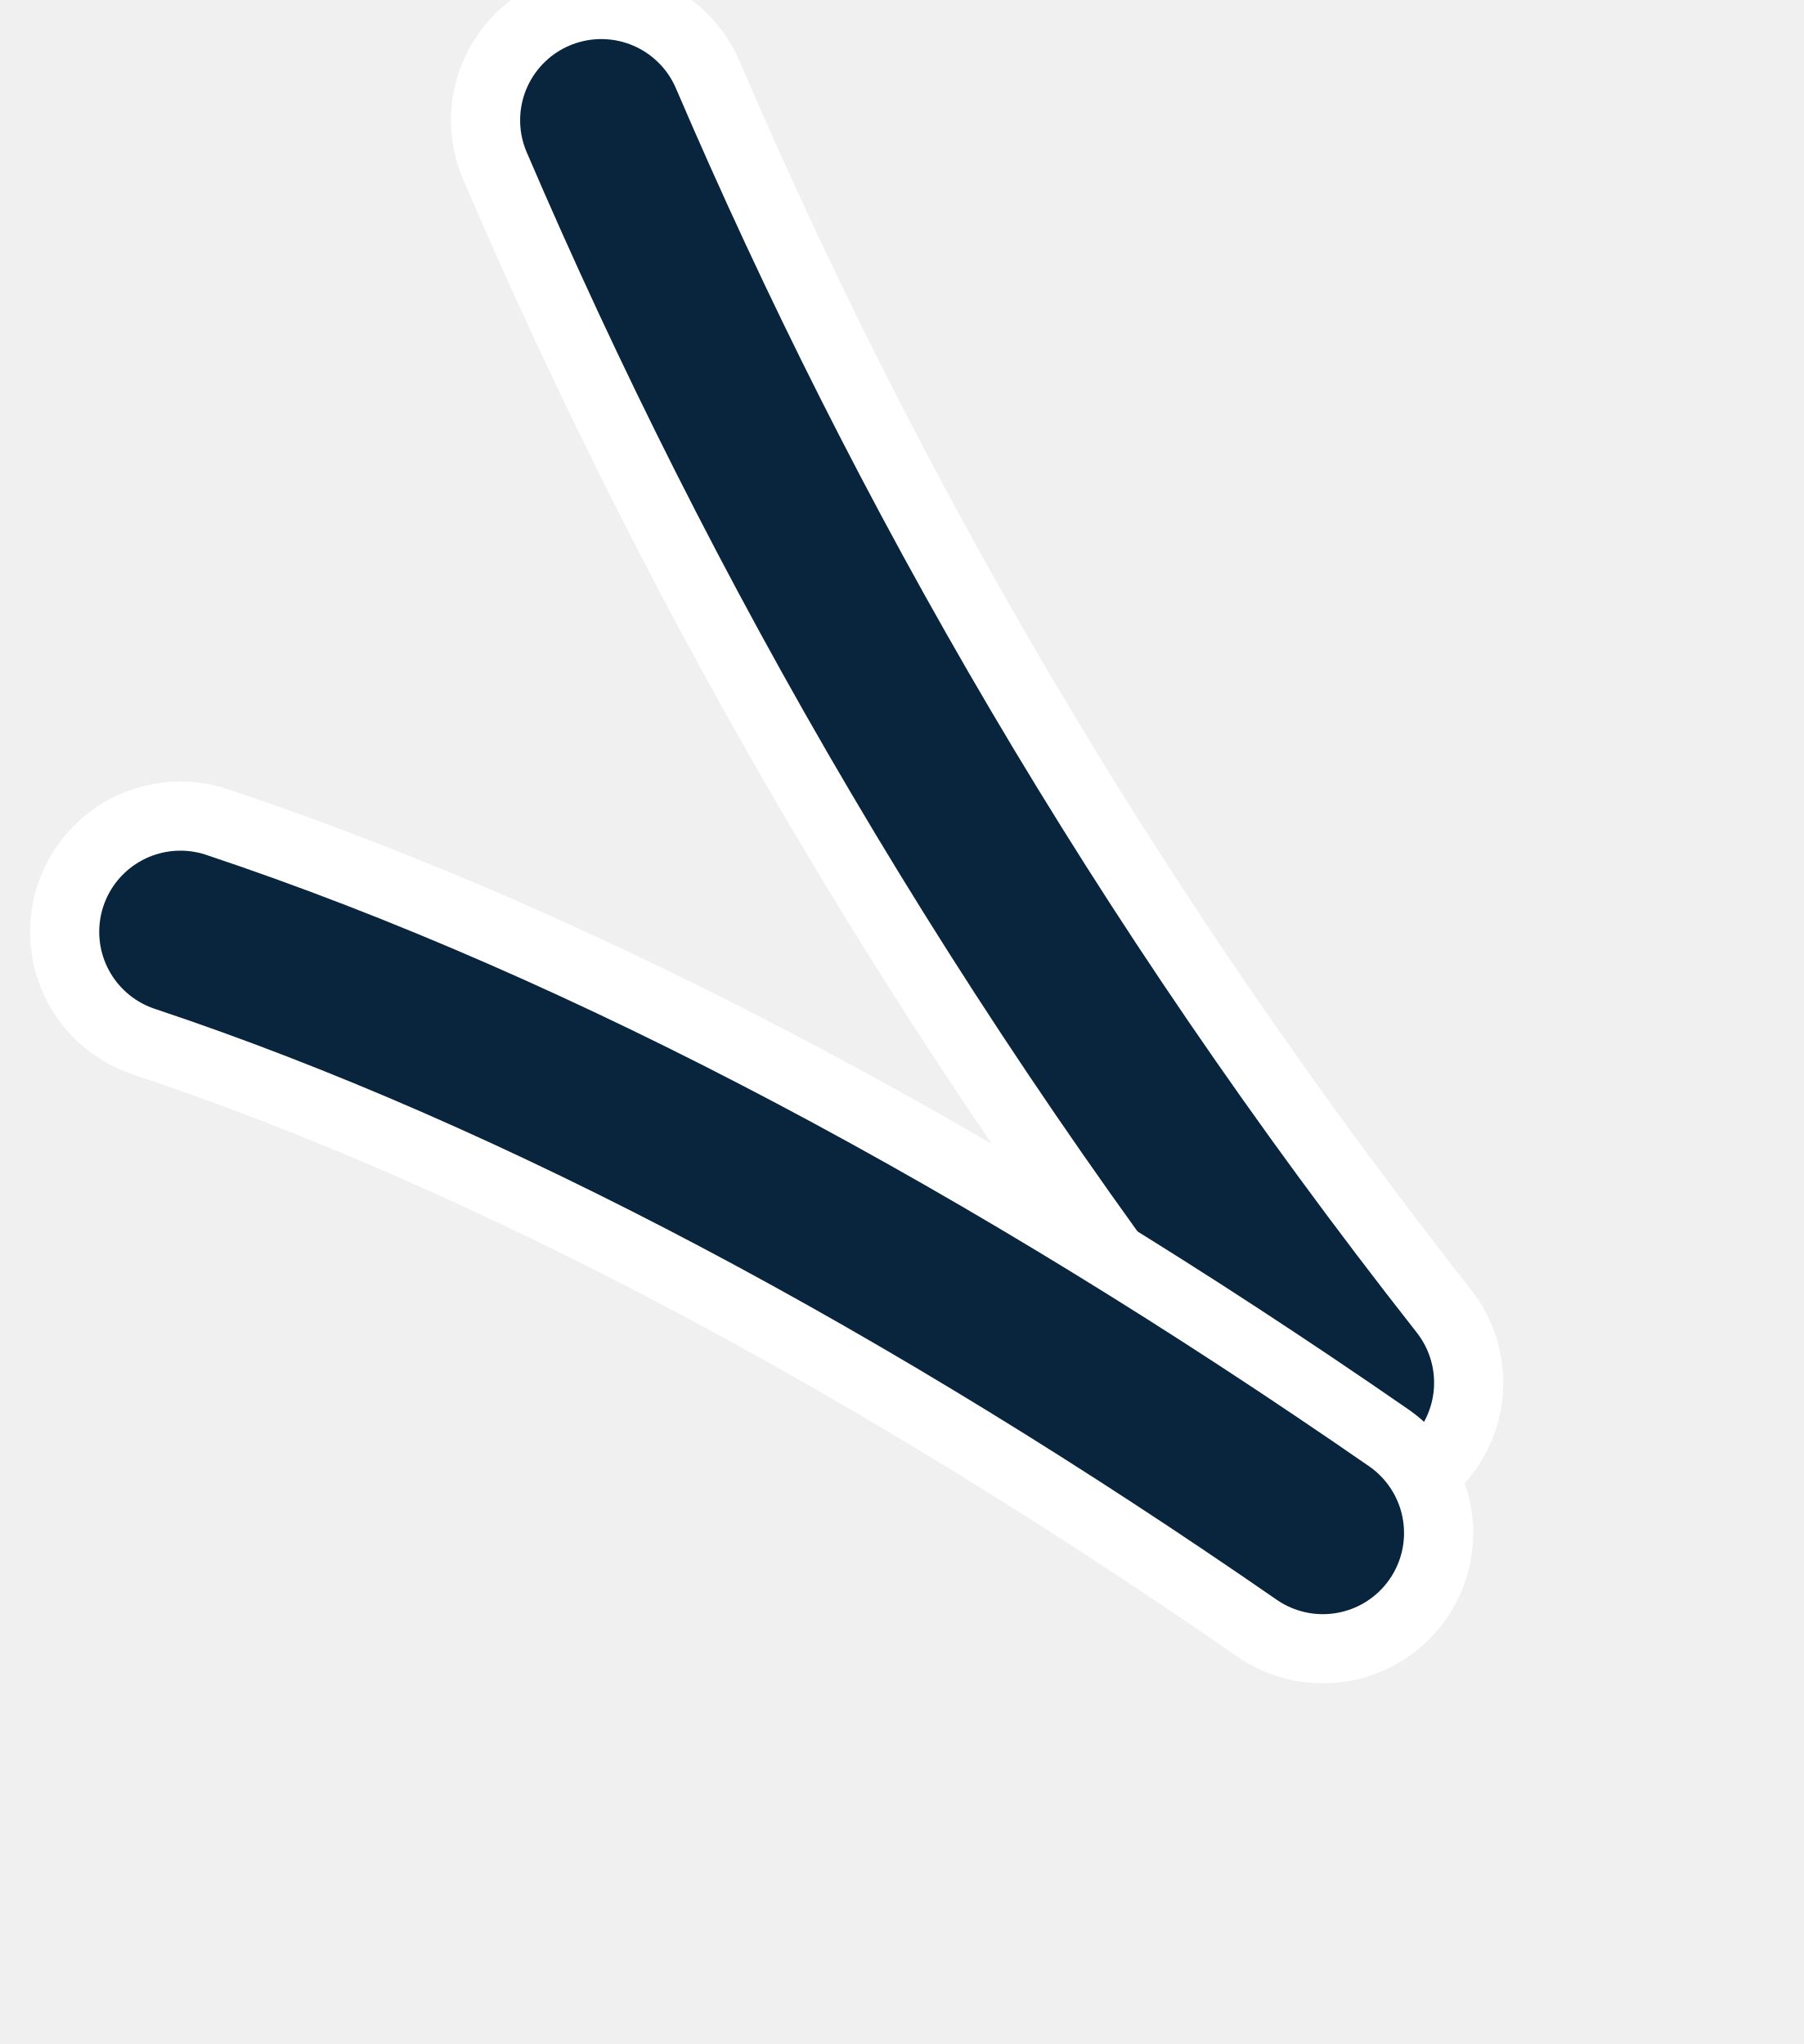
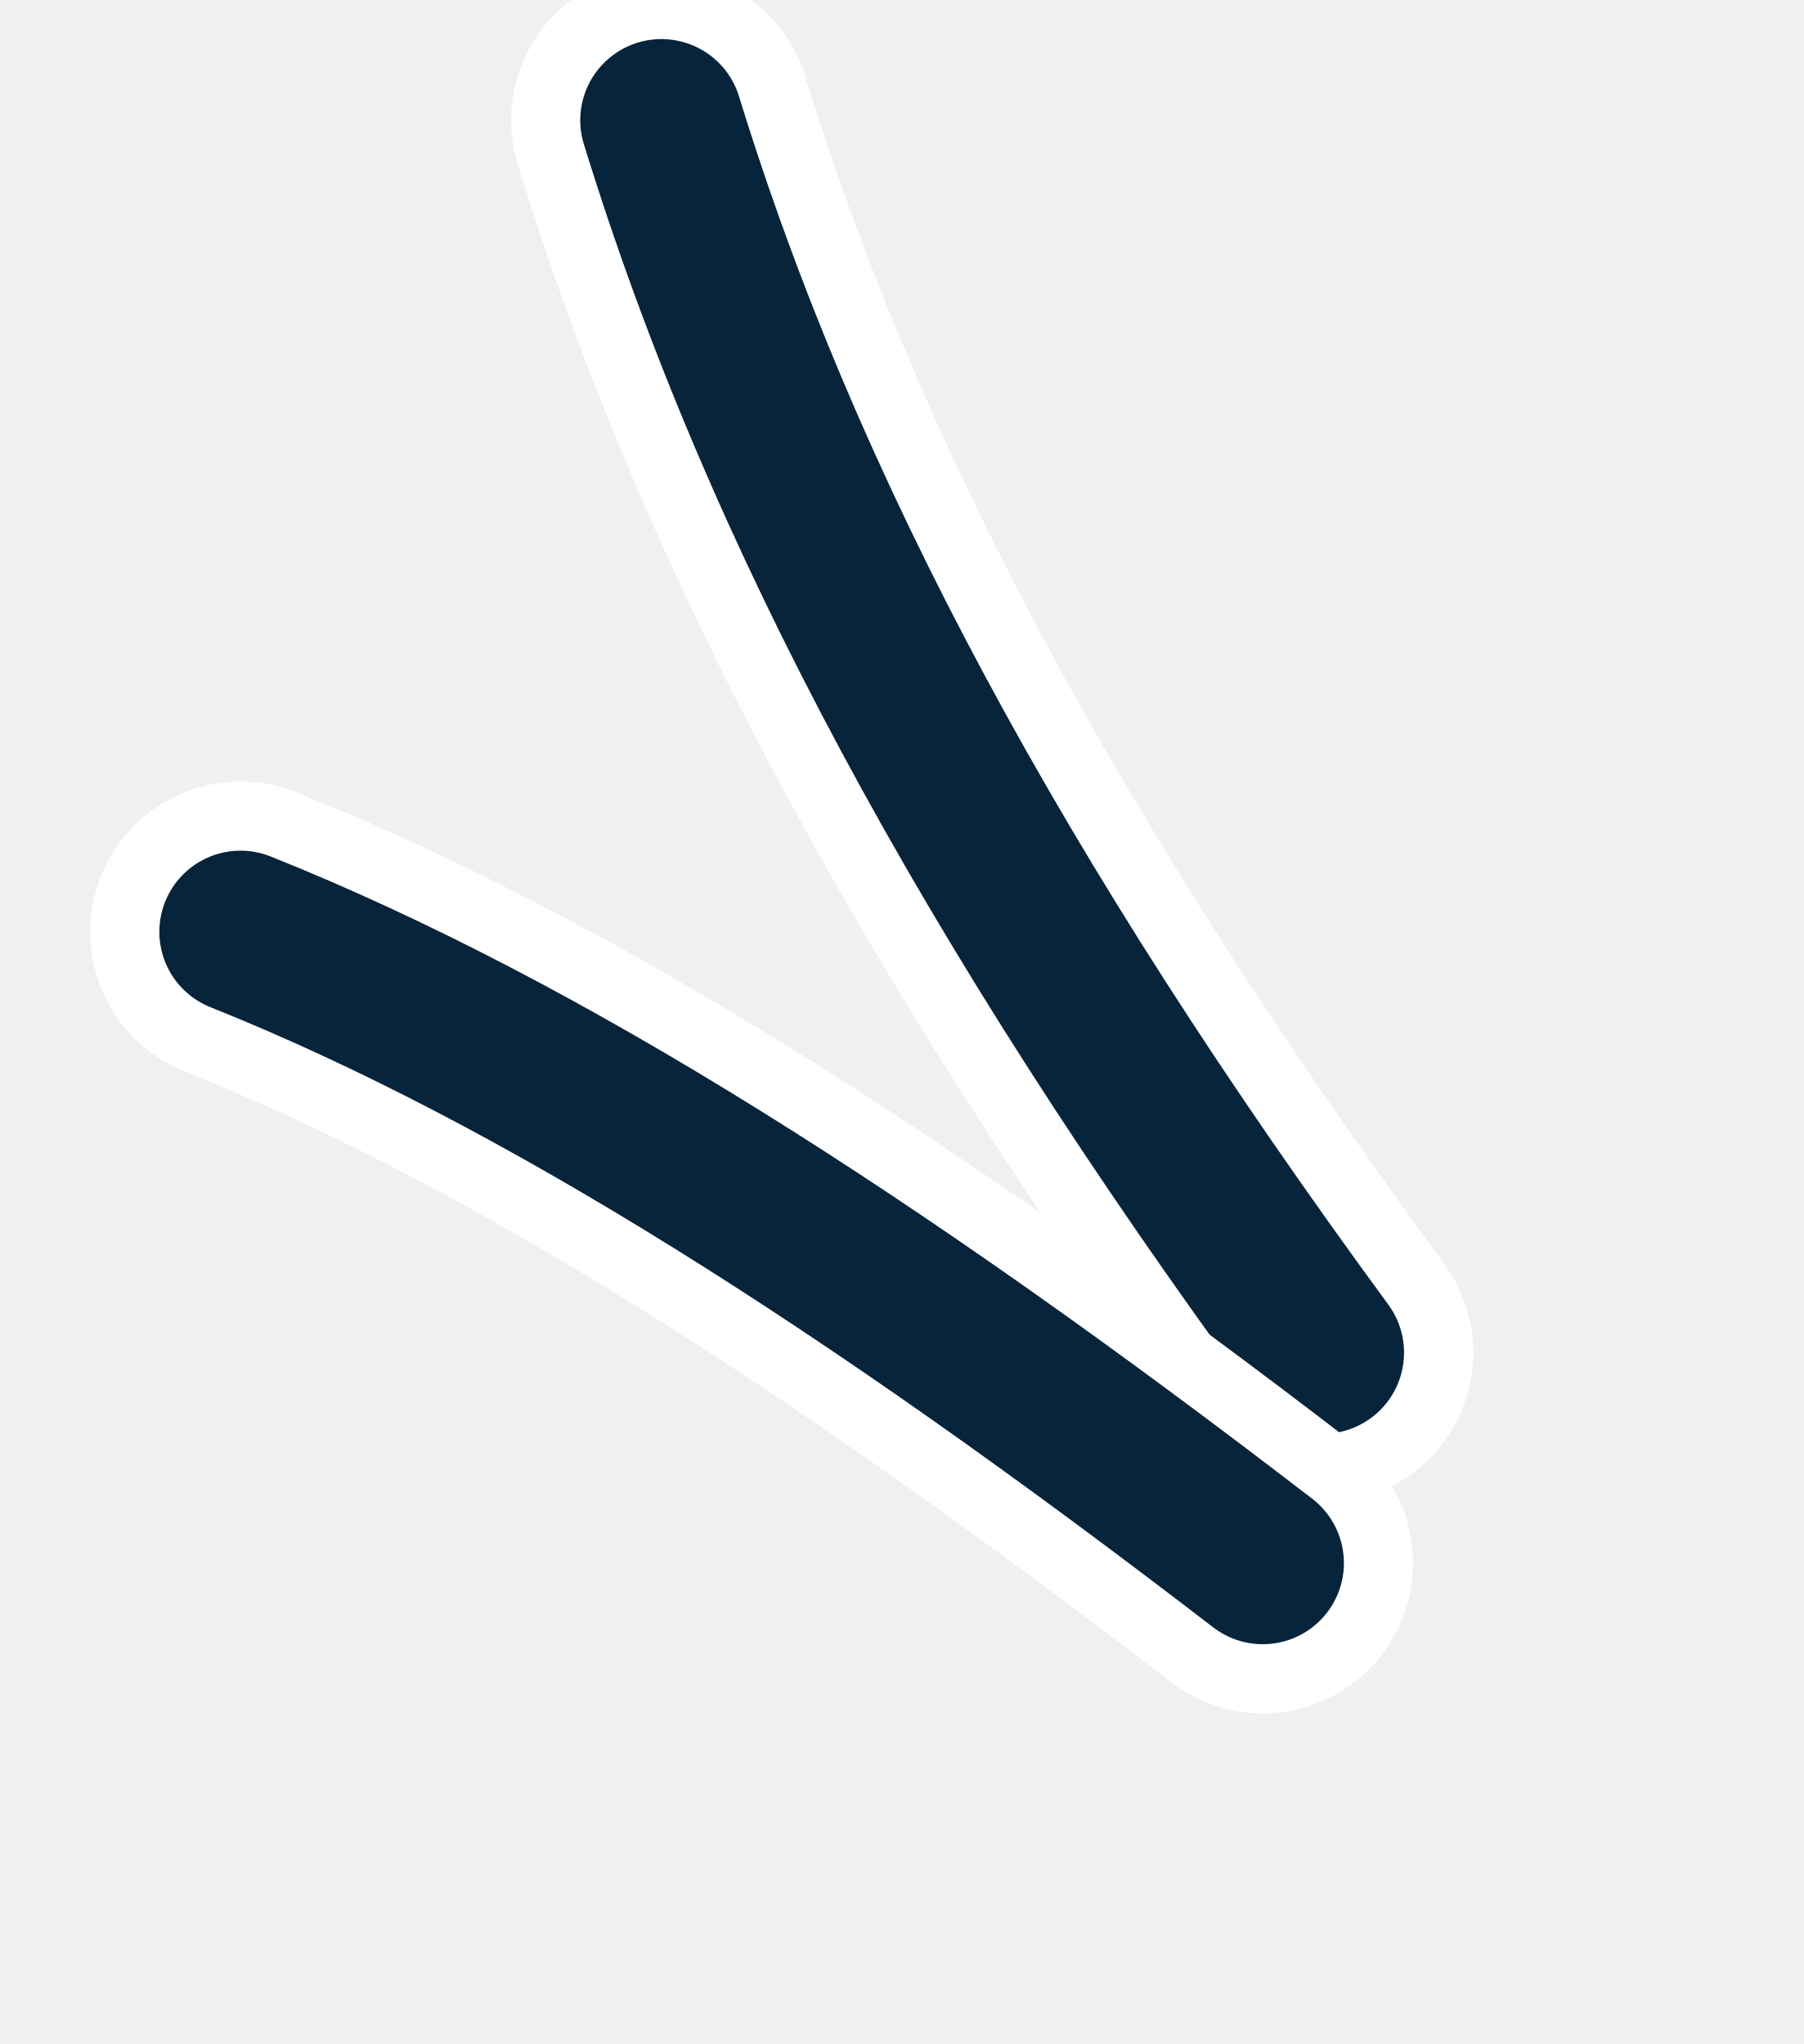
<svg xmlns="http://www.w3.org/2000/svg" viewBox="-24 8 60 68" role="img" aria-labelledby="antennae-title">
  <style>
    .shell { fill: none; stroke: #ffffff; stroke-linecap: round; stroke-linejoin: round; stroke-width: 10; }
-     .core { fill: none; stroke: #08253d; stroke-linecap: round; stroke-linejoin: round; stroke-width: 5.4; }
+     .core { fill: none; stroke: #08243b; stroke-linecap: round; stroke-linejoin: round; stroke-width: 5.4; }
  </style>
-   <g id="upper-antenna" style="transform-origin: 21px 54px" data-joint="21 54">
-     <path class="shell" d="M21 54 C10 40 2 26 -4 12" />
-     <path class="core" d="M21 54 C10 40 2 26 -4 12" />
+   <g id="upper-antenna" style="transform-origin: 20px 53px" data-joint="20 53">
+     <path class="shell" d="M20 53 C9 38 2 25 -2 12" />
+     <path class="core" d="M20 53 C9 38 2 25 -2 12" />
  </g>
-   <g id="lower-antenna" style="transform-origin: 20px 59px" data-joint="20 59">
-     <path class="shell" d="M20 59 C7 50 -6 43 -18 39" />
-     <path class="core" d="M20 59 C7 50 -6 43 -18 39" />
+   <g id="lower-antenna" style="transform-origin: 18px 60px" data-joint="18 60">
+     <path class="shell" d="M18 60 C5 50 -6 43 -16 39" />
+     <path class="core" d="M18 60 C5 50 -6 43 -16 39" />
  </g>
</svg>
